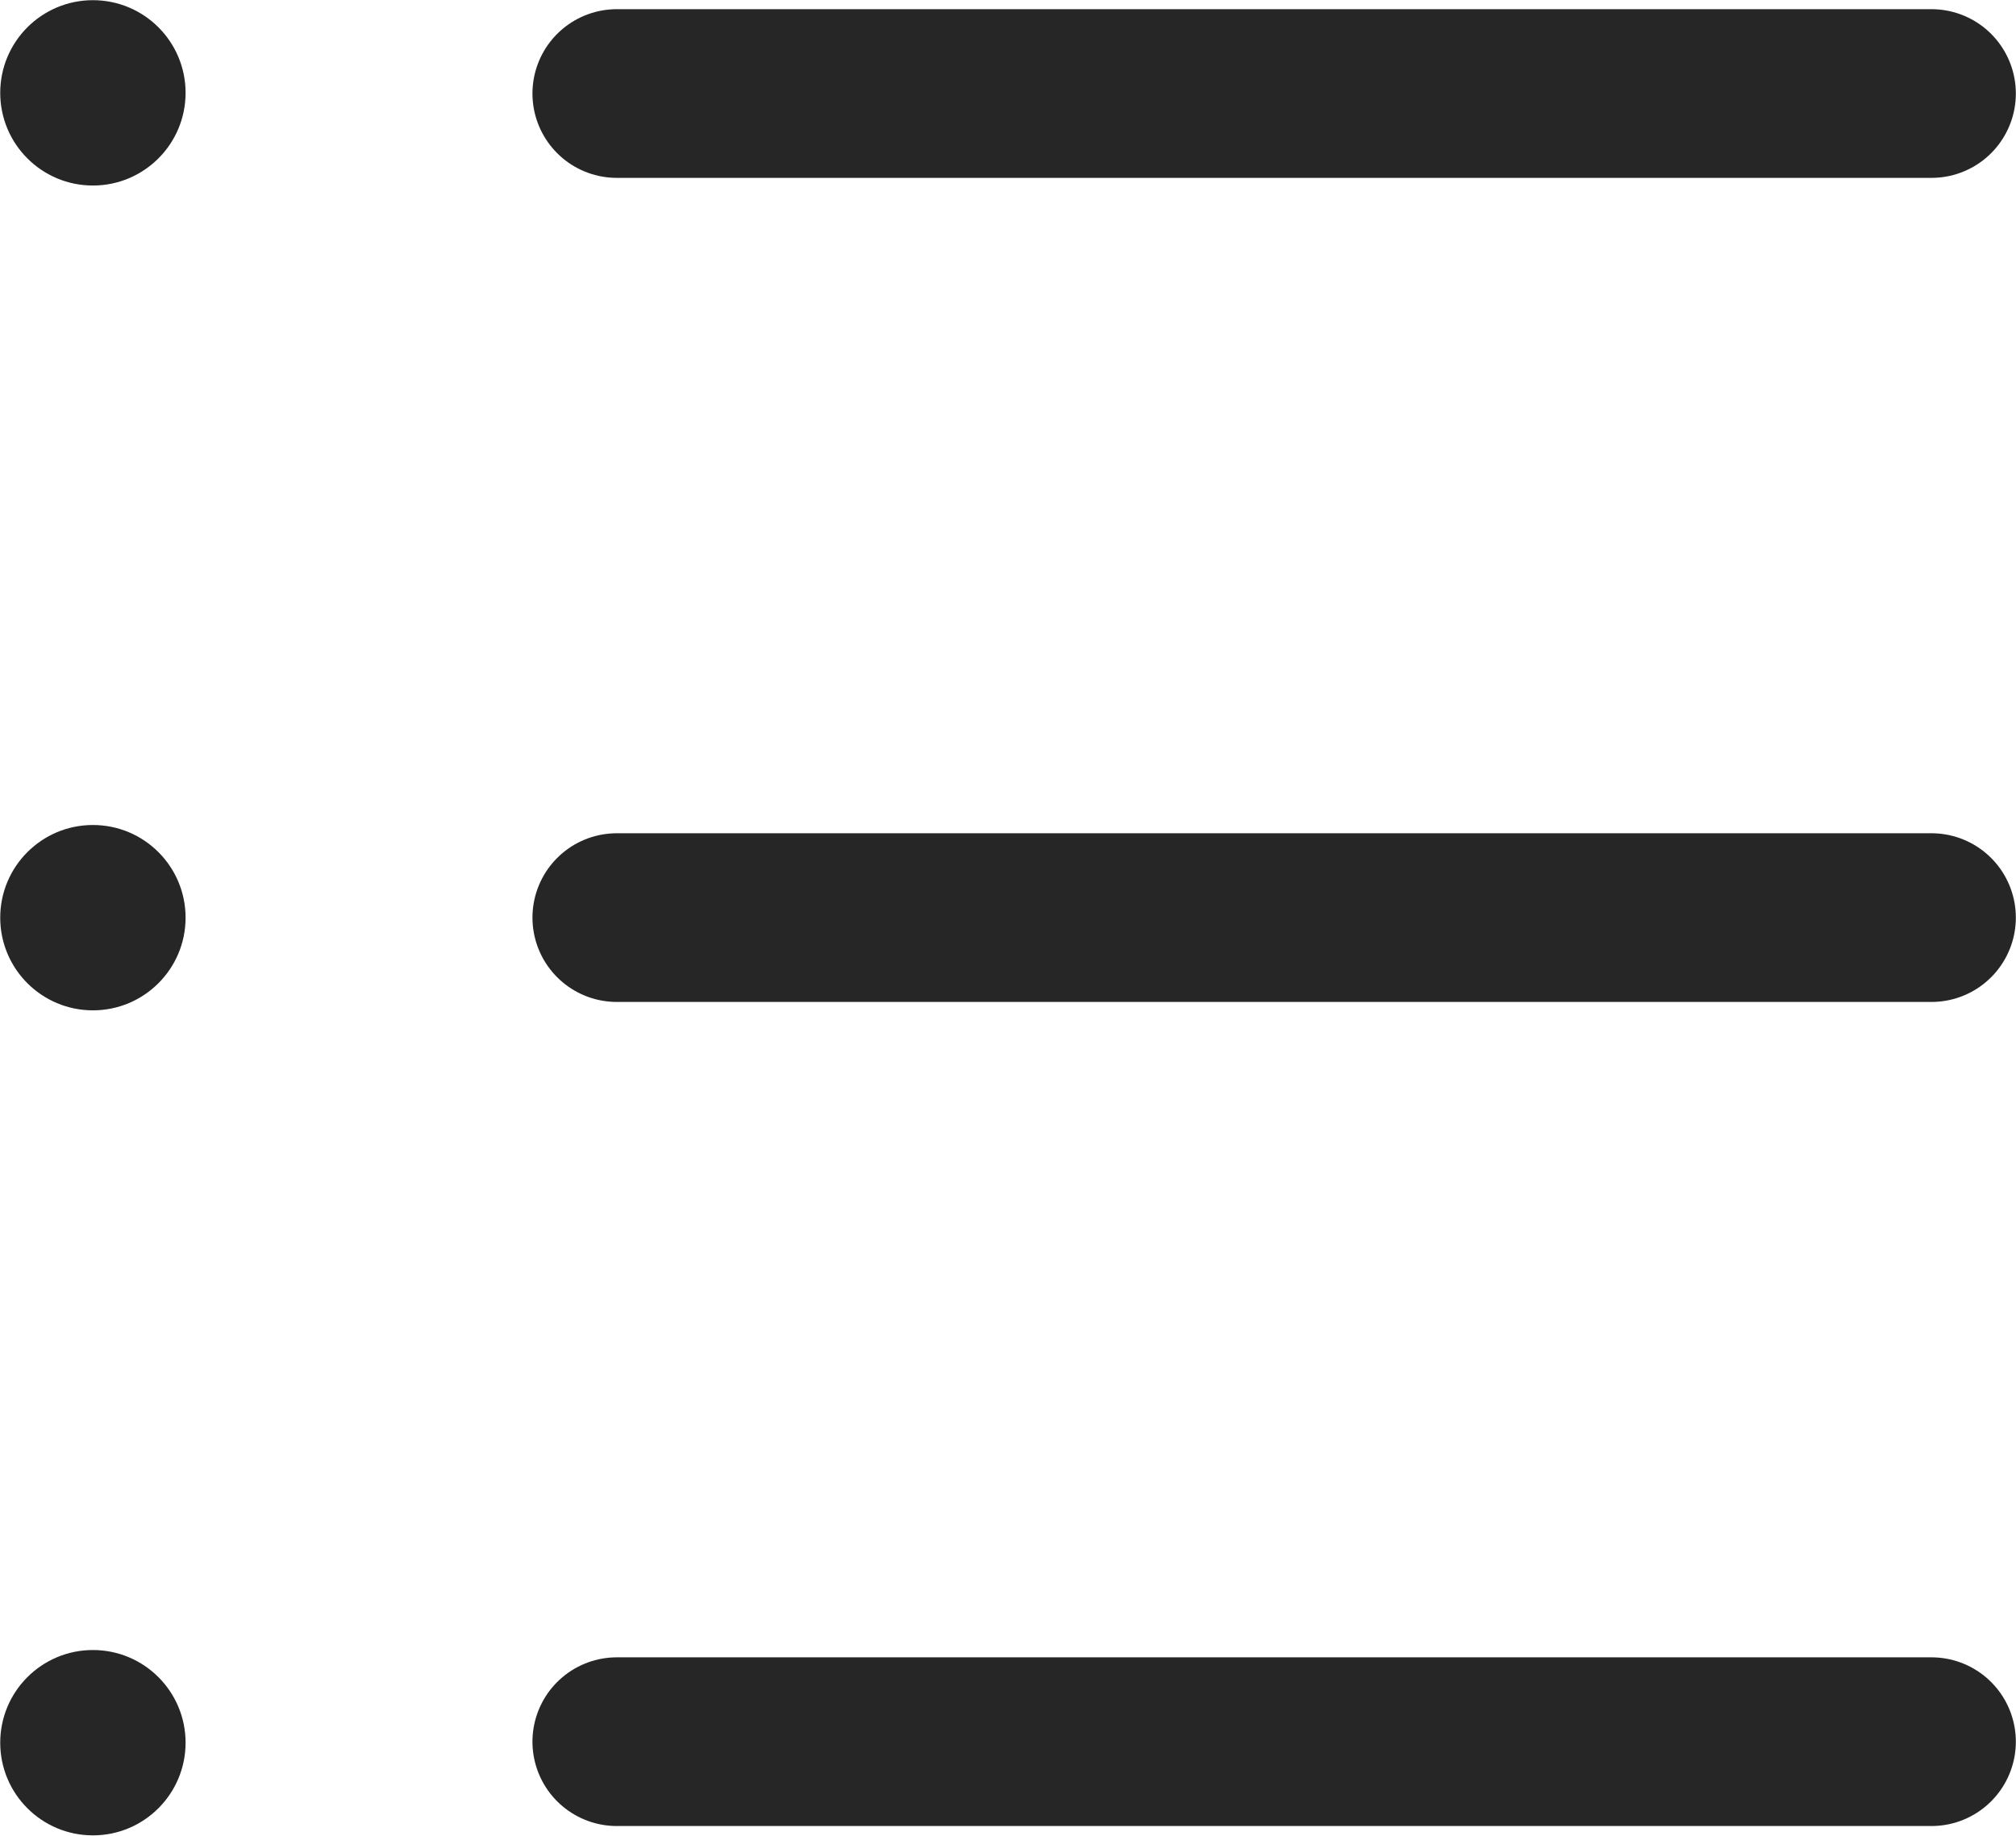
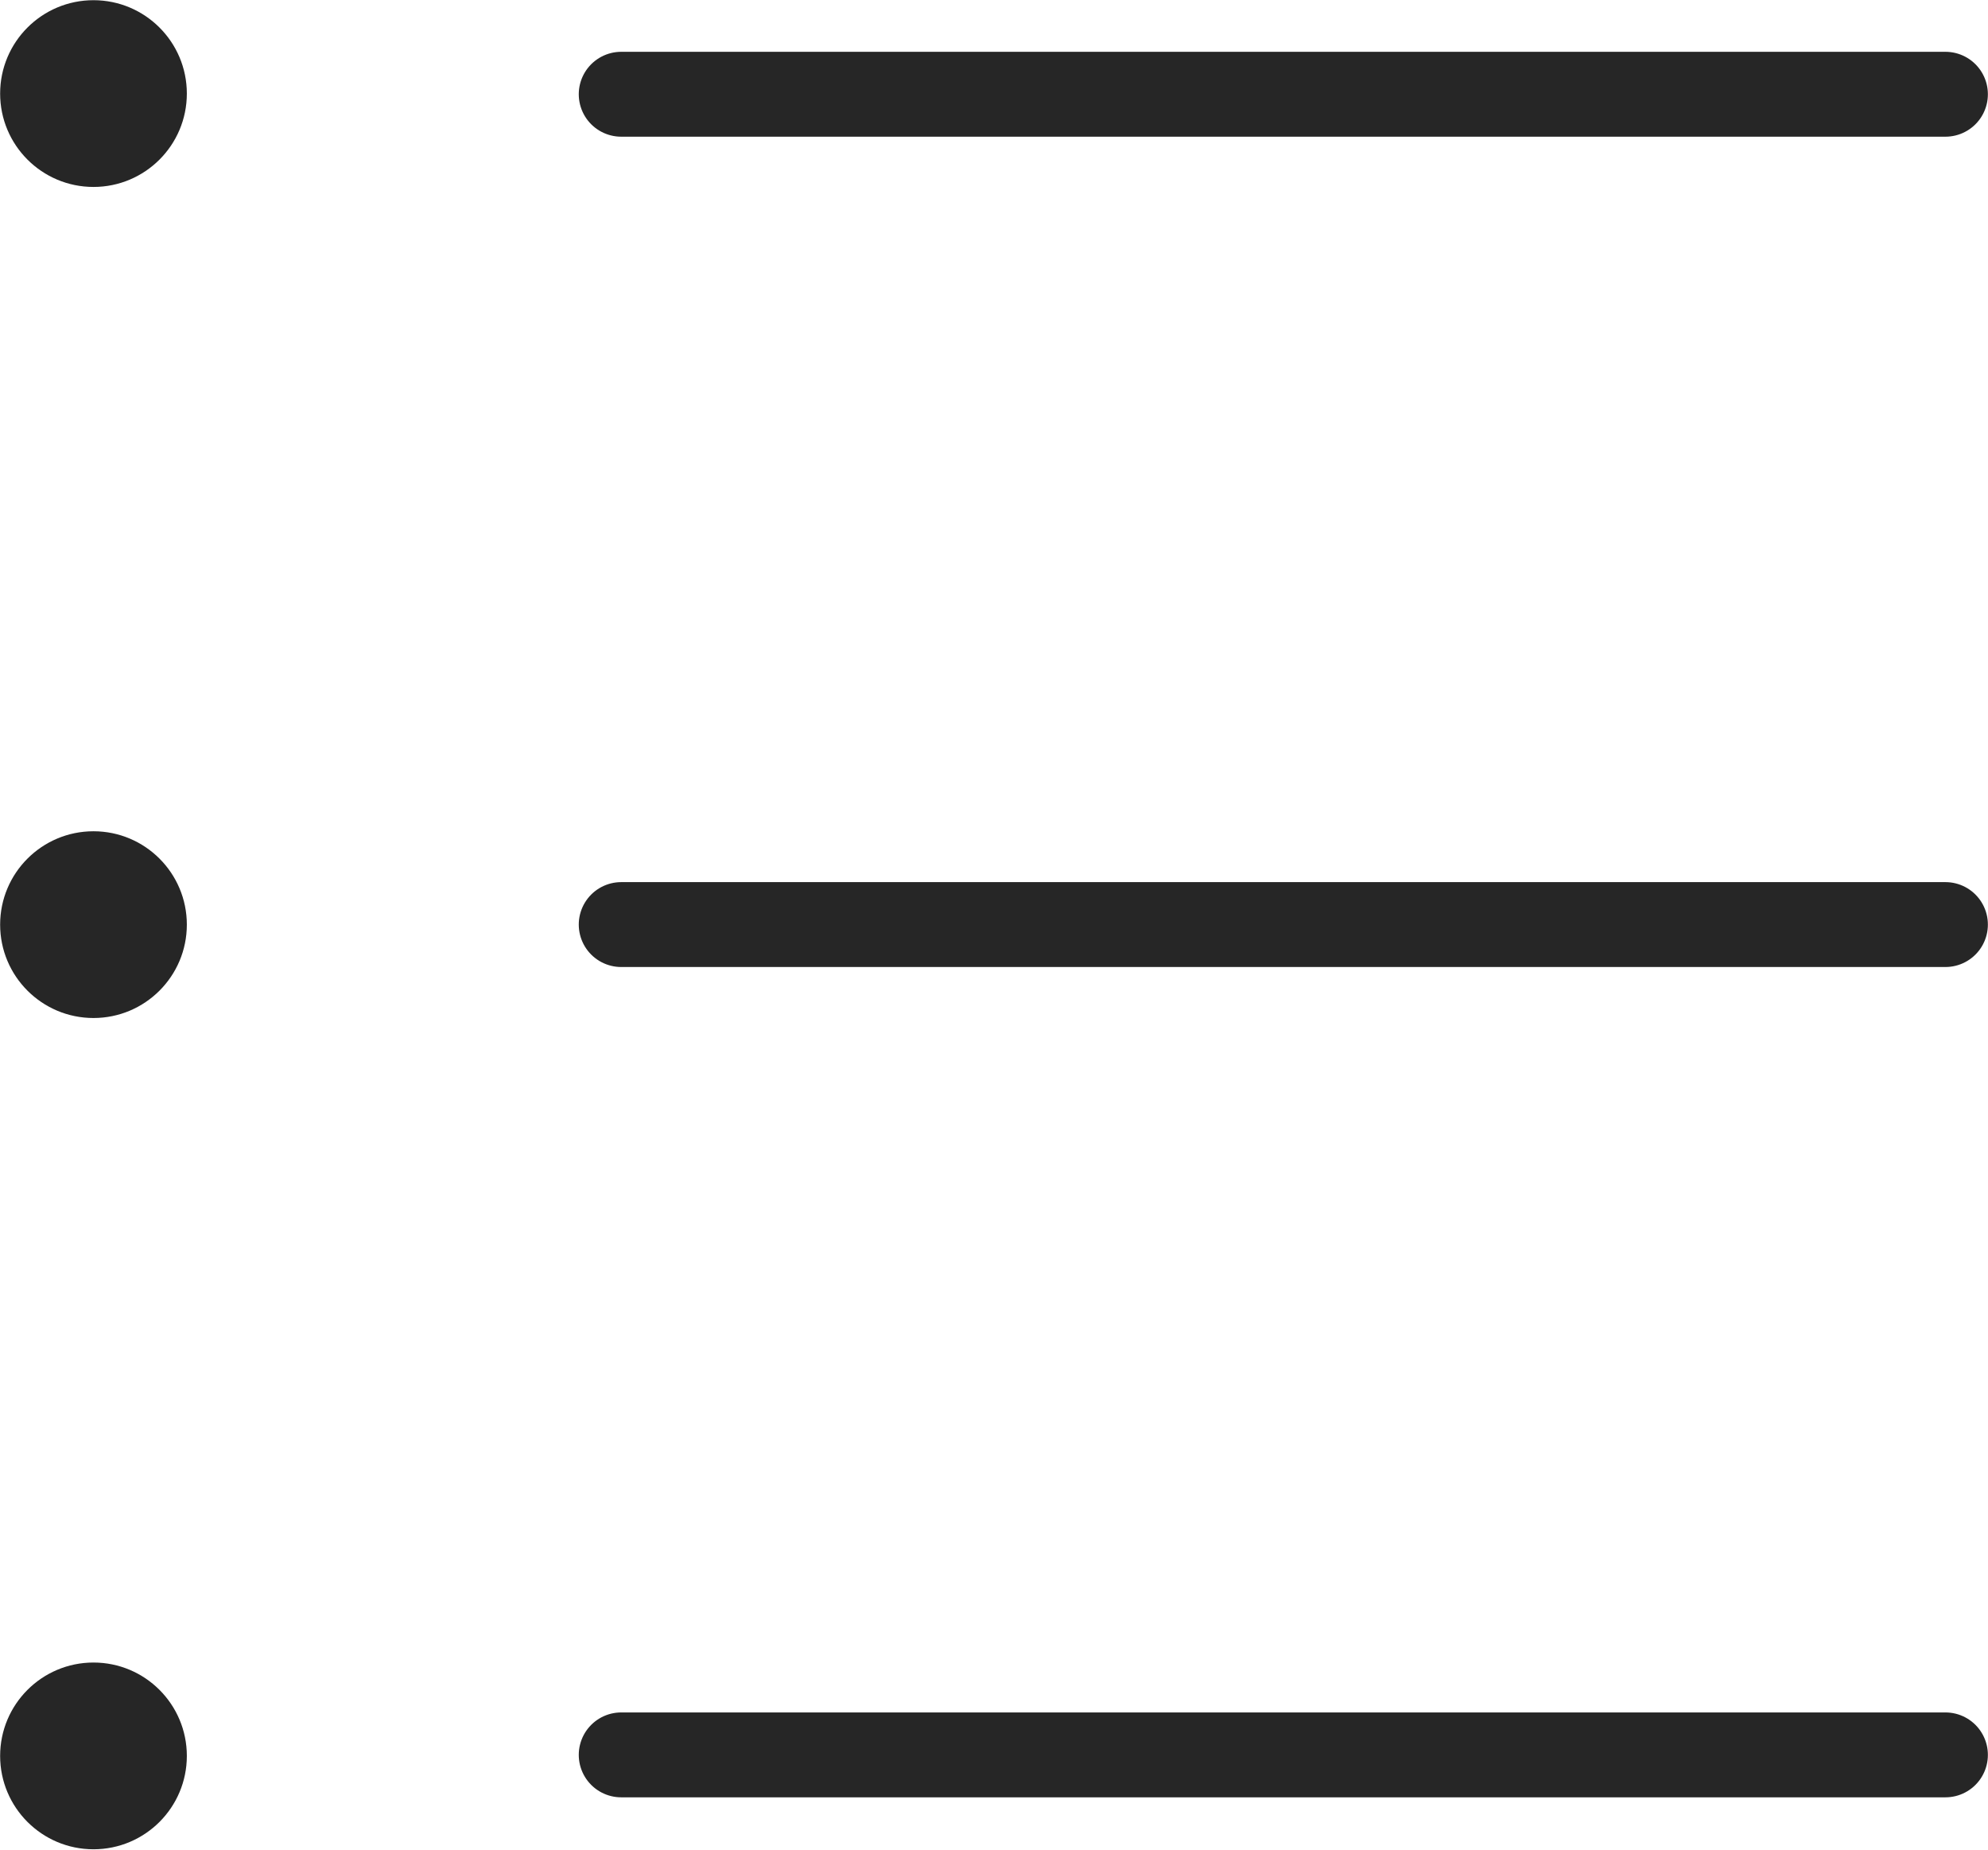
- <svg xmlns="http://www.w3.org/2000/svg" width="6.324mm" height="5.758mm" viewBox="0 0 23.9 21.763" version="1.1" id="svg1172" xml:space="preserve">
+ <svg xmlns="http://www.w3.org/2000/svg" width="6.191mm" height="5.758mm" viewBox="0 0 23.4 21.763" version="1.1" id="svg1172" xml:space="preserve">
  <defs id="defs820">
    <style id="style818">
      .icon-stroke {
        fill: none;
        stroke: #262626;
        stroke-width: 2;
        stroke-linecap: round;
        stroke-linejoin: round;
      }
      .icon-fill {
        fill: #262626;
        stroke: none;
      }
      .label {
        fill: #999;
        stroke: none;
        font-family: Arial, sans-serif;
        font-size: 10px;
        text-anchor: middle;
      }
    </style>
    <style id="style818-7">
      .icon-stroke {
        fill: none;
        stroke: #262626;
        stroke-width: 2;
        stroke-linecap: round;
        stroke-linejoin: round;
      }
      .icon-fill {
        fill: #262626;
        stroke: none;
      }
      .label {
        fill: #999;
        stroke: none;
        font-family: Arial, sans-serif;
        font-size: 10px;
        text-anchor: middle;
      }
    </style>
  </defs>
-   <g transform="matrix(1.681827,-1.681827,-1.681827,-1.681827,295.868,54.20253)" id="g6717" style="stroke:#262626;stroke-width:0.841;stroke-dasharray:none;stroke-opacity:1">
-     <path id="path543" style="fill:none;stroke:#262626;stroke-width:0.841;stroke-linecap:round;stroke-linejoin:round;stroke-dasharray:none;stroke-opacity:1;paint-order:fill markers stroke" d="m -68.273,94.032 -4.634,4.634 m 1.729,-7.539 -4.634,4.634 m 10.444,1.176 -4.634,4.634" />
-     <circle style="fill:#262626;fill-opacity:1;stroke:none;stroke-width:0.841;stroke-linecap:round;stroke-linejoin:round;stroke-dasharray:none;paint-order:fill markers stroke" id="path1315" cx="-123.932" cy="-22.326" transform="matrix(0.7071068,-0.7071068,-0.7071068,-0.7071068,0,0)" r="0.462" />
-     <circle style="fill:#262626;fill-opacity:1;stroke:none;stroke-width:0.841;stroke-linecap:round;stroke-linejoin:round;stroke-dasharray:none;paint-order:fill markers stroke" id="circle1369" cx="-123.932" cy="-18.214" transform="matrix(0.7071068,-0.7071068,-0.7071068,-0.7071068,0,0)" r="0.462" />
-     <circle style="fill:#262626;fill-opacity:1;stroke:none;stroke-width:0.841;stroke-linecap:round;stroke-linejoin:round;stroke-dasharray:none;paint-order:fill markers stroke" id="circle1371" cx="-123.932" cy="-14.101" transform="matrix(0.7071068,-0.7071068,-0.7071068,-0.7071068,0,0)" r="0.462" />
+   <g transform="matrix(1.681827,-1.681827,-1.681827,-1.681827,295.868,54.20253)" id="g6717" style="stroke:#262626;stroke-width:0.42;stroke-dasharray:none;stroke-opacity:1">
+     <path id="path543" style="fill:none;stroke:#262626;stroke-width:0.42;stroke-linecap:round;stroke-linejoin:round;stroke-dasharray:none;stroke-opacity:1;paint-order:fill markers stroke" d="m -68.273,94.032 -4.634,4.634 m 1.729,-7.539 -4.634,4.634 m 10.444,1.176 -4.634,4.634" />
+     <circle style="fill:#262626;fill-opacity:1;stroke:none;stroke-width:0.42;stroke-linecap:round;stroke-linejoin:round;stroke-dasharray:none;paint-order:fill markers stroke" id="path1315" cx="-123.932" cy="-22.326" transform="matrix(0.7071068,-0.7071068,-0.7071068,-0.7071068,0,0)" r="0.462" />
+     <circle style="fill:#262626;fill-opacity:1;stroke:none;stroke-width:0.42;stroke-linecap:round;stroke-linejoin:round;stroke-dasharray:none;paint-order:fill markers stroke" id="circle1369" cx="-123.932" cy="-18.214" transform="matrix(0.7071068,-0.7071068,-0.7071068,-0.7071068,0,0)" r="0.462" />
+     <circle style="fill:#262626;fill-opacity:1;stroke:none;stroke-width:0.42;stroke-linecap:round;stroke-linejoin:round;stroke-dasharray:none;paint-order:fill markers stroke" id="circle1371" cx="-123.932" cy="-14.101" transform="matrix(0.7071068,-0.7071068,-0.7071068,-0.7071068,0,0)" r="0.462" />
  </g>
</svg>
